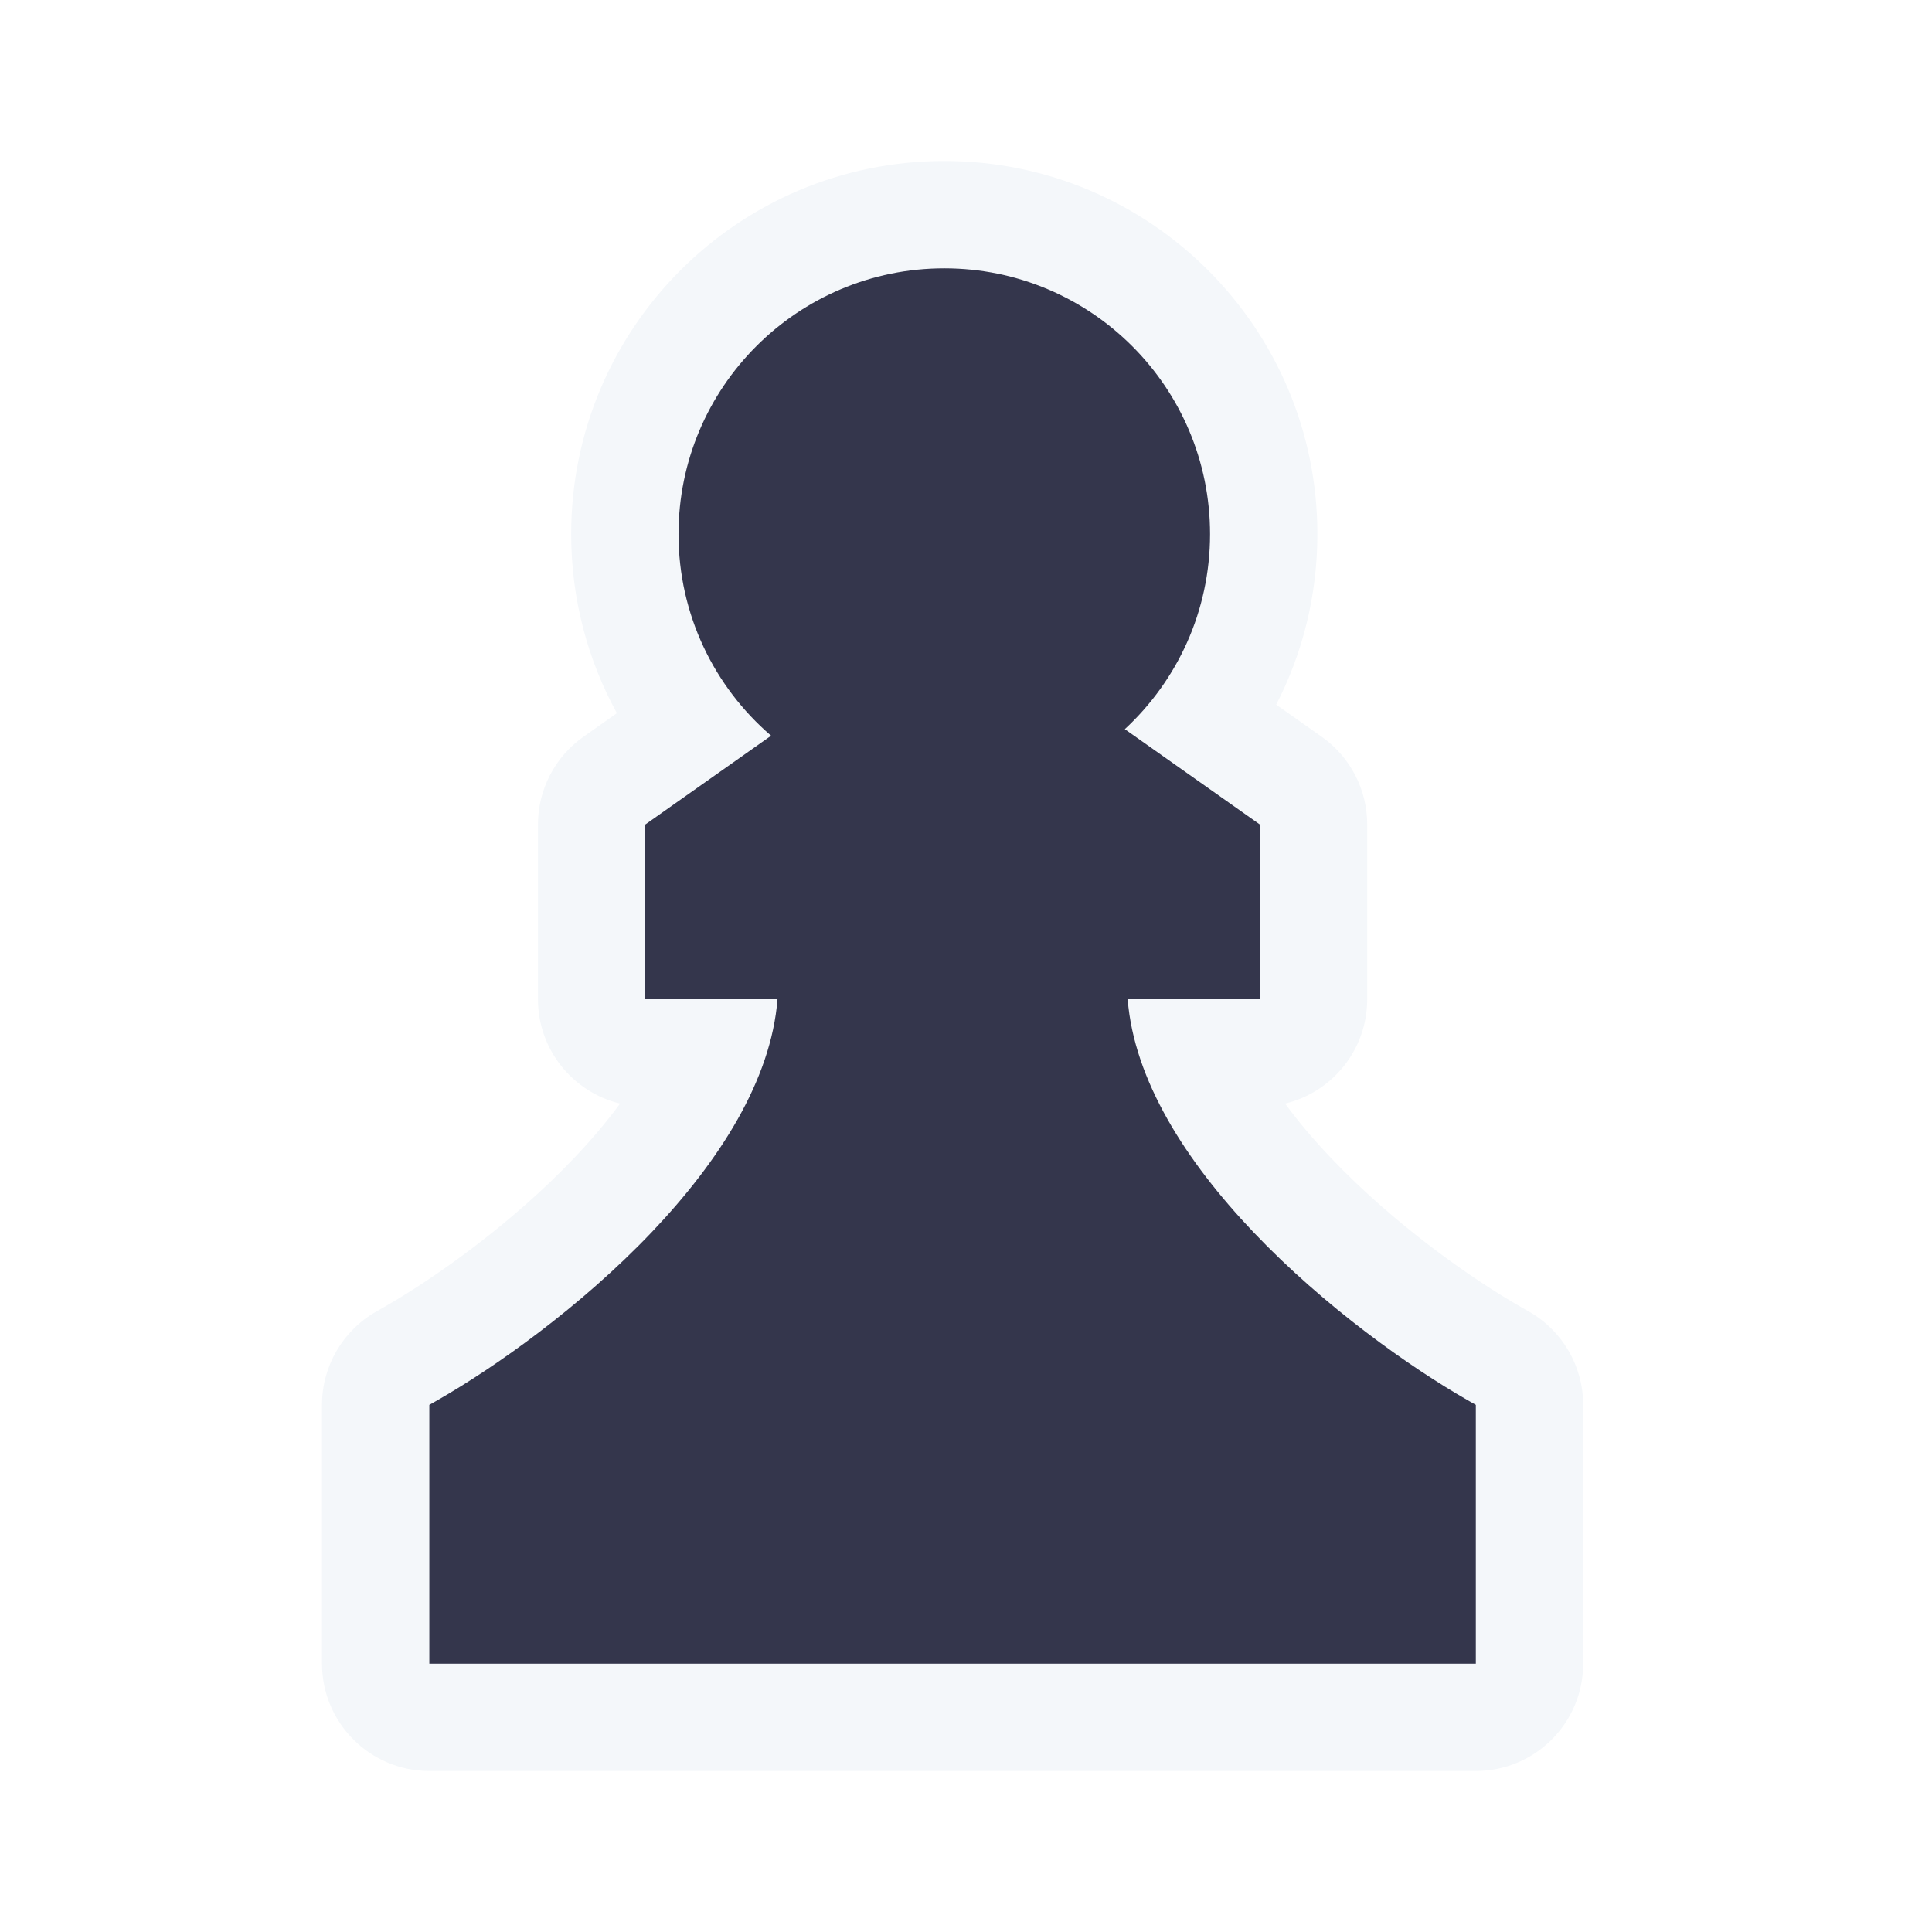
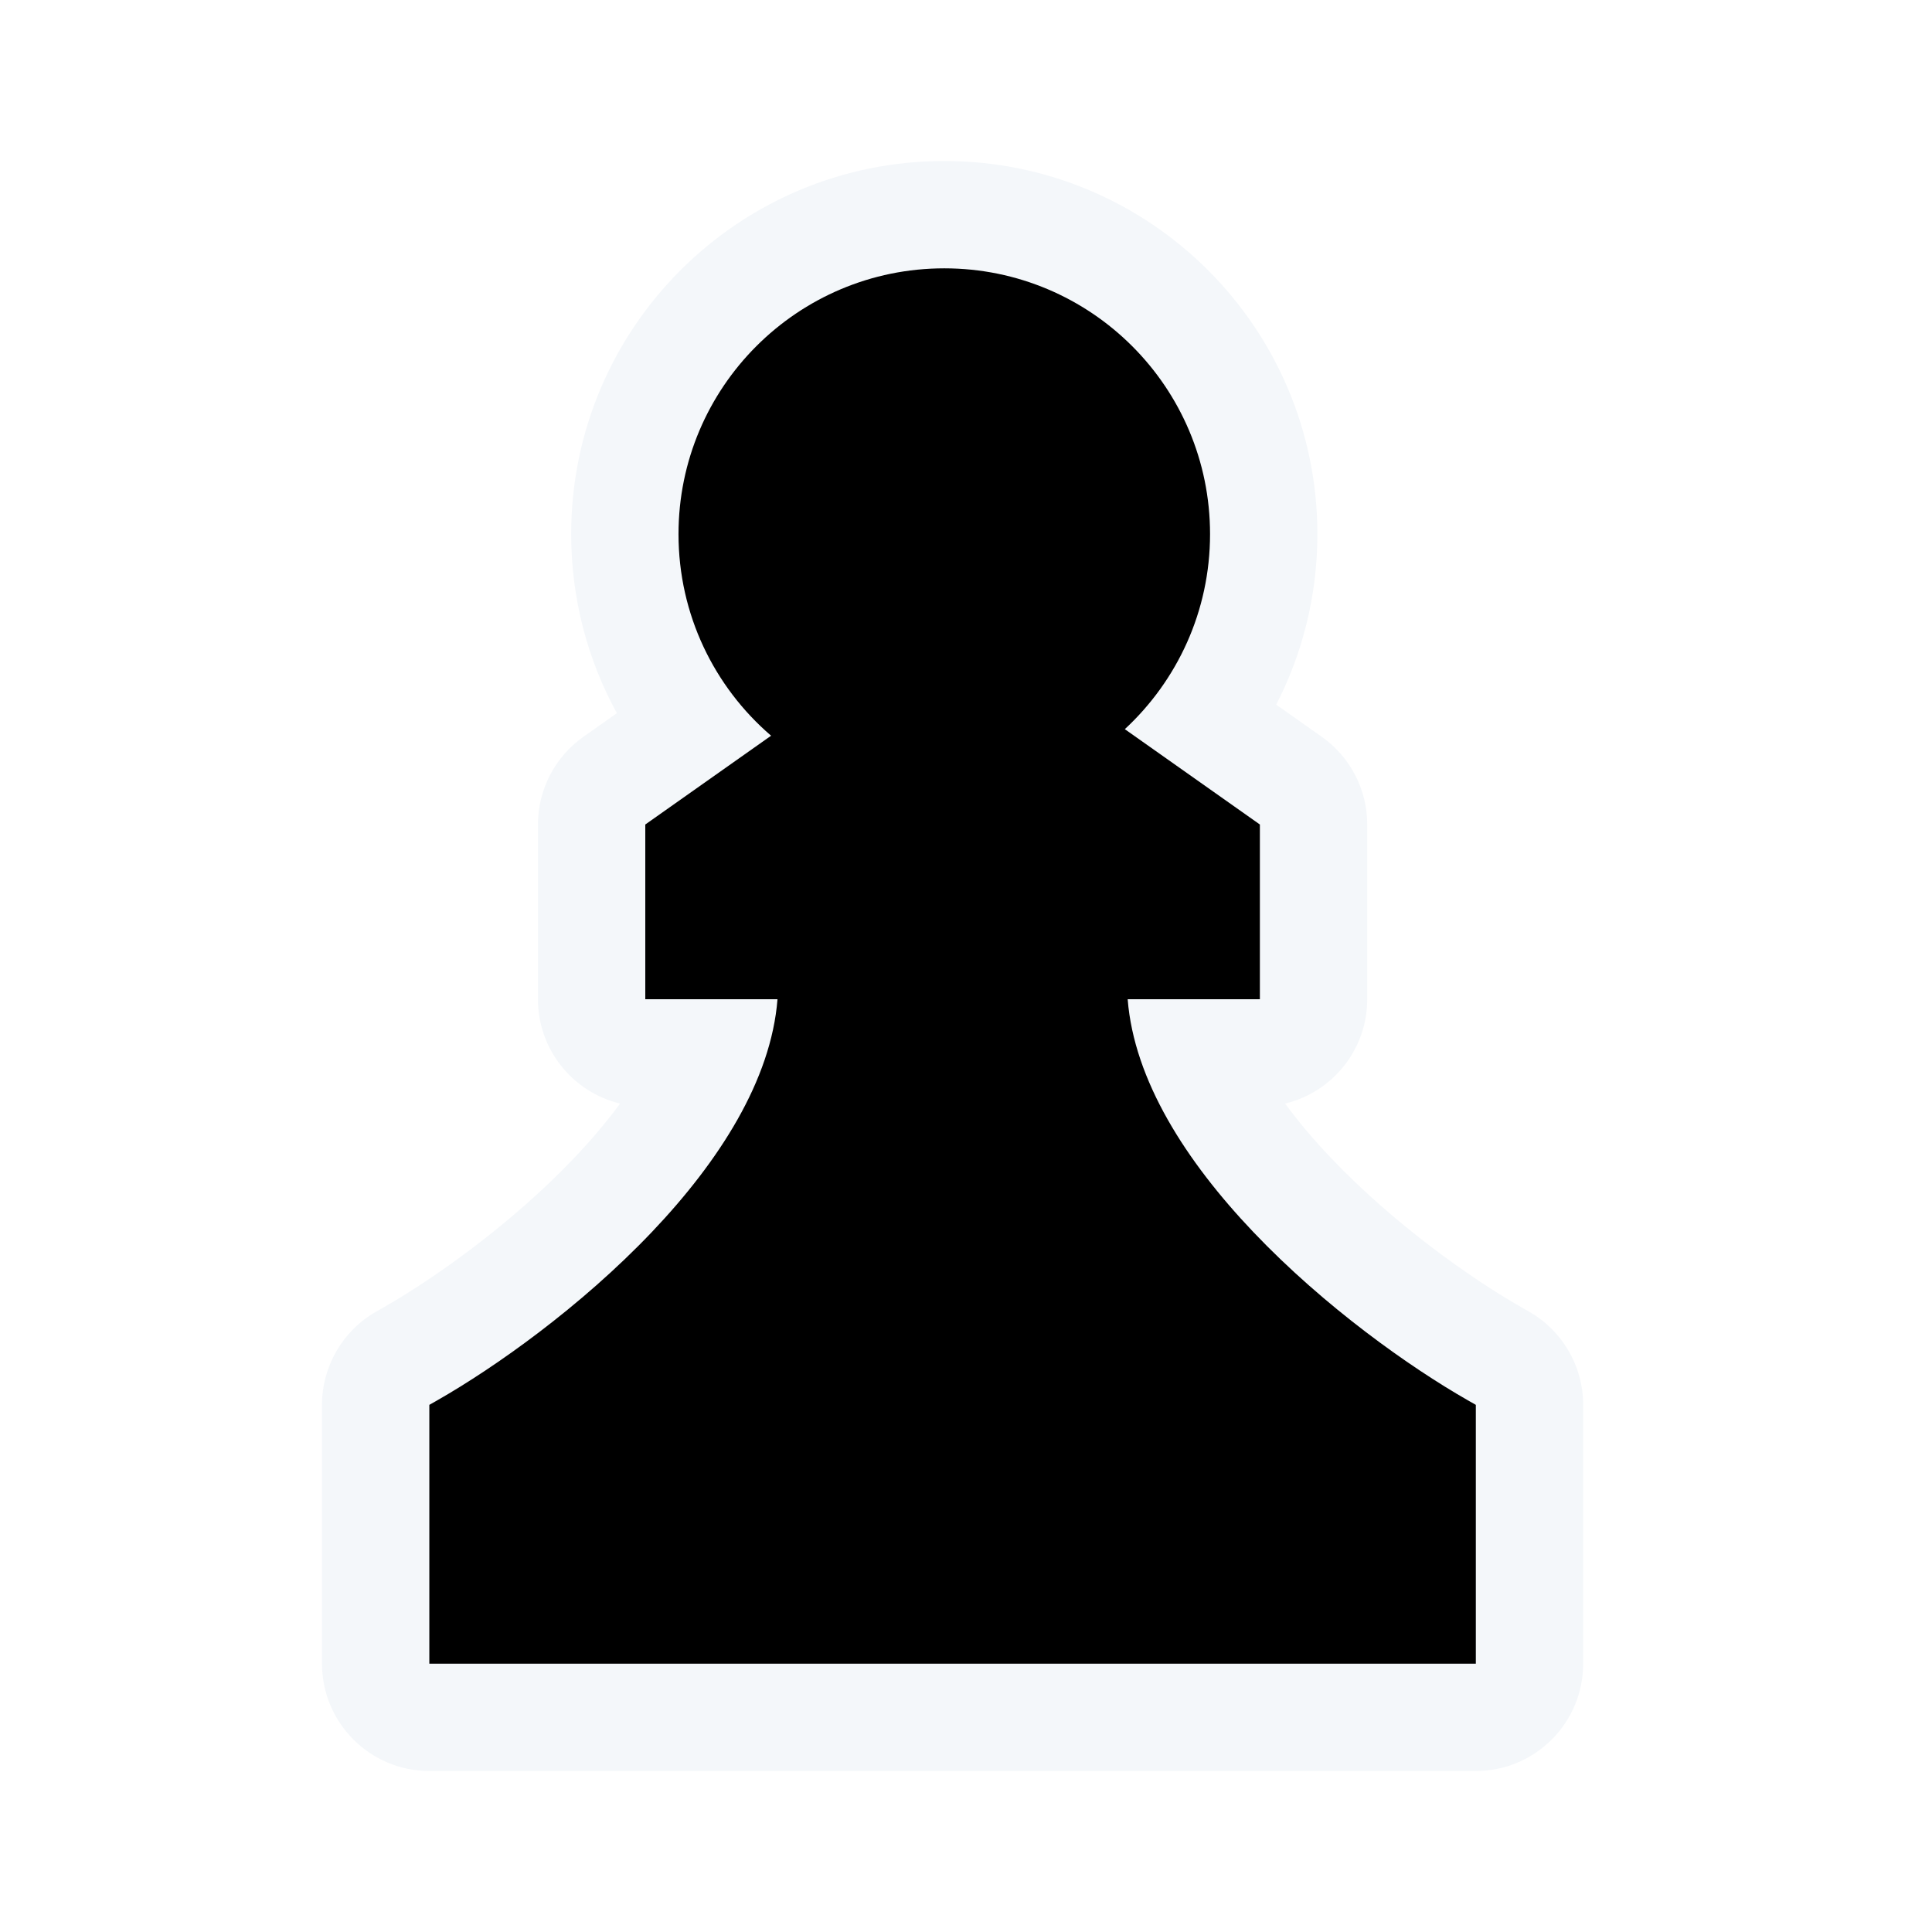
<svg xmlns="http://www.w3.org/2000/svg" width="72" height="72" viewBox="0 0 72 72" fill="none">
  <path d="M23.108 41.127C22.63 41.779 22.061 42.457 21.397 43.155C19.055 45.618 16.182 47.644 14.327 48.704L14.015 48.882C12.769 49.594 12 50.92 12 52.355V62C12 64.209 13.791 66 16 66H55C57.209 66 59 64.209 59 62V52.355C59 50.92 58.231 49.594 56.985 48.882L56.673 48.704C54.819 47.644 51.946 45.618 49.603 43.155C48.939 42.457 48.37 41.779 47.892 41.127C49.648 40.704 50.952 39.123 50.952 37.238V30.727C50.952 29.427 50.321 28.209 49.259 27.459L47.56 26.26C48.541 24.355 49.095 22.194 49.095 19.905C49.095 12.225 42.87 6 35.191 6C27.511 6 21.286 12.225 21.286 19.905C21.286 22.323 21.904 24.597 22.989 26.578L21.741 27.459C20.679 28.209 20.048 29.427 20.048 30.727V37.238C20.048 39.123 21.352 40.704 23.108 41.127Z" fill="#F4F7FA" />
-   <path d="M45.095 19.905C45.095 22.777 43.872 25.364 41.919 27.174L46.952 30.727V37.238H42.025C42.262 40.256 44.199 43.277 46.705 45.911C49.364 48.708 52.563 50.963 54.688 52.177L55 52.355V62H16V52.355L16.312 52.177C18.437 50.963 21.636 48.708 24.296 45.911C26.801 43.277 28.738 40.256 28.975 37.238H24.048V30.727L28.736 27.418C26.623 25.601 25.286 22.909 25.286 19.905C25.286 14.434 29.72 10 35.191 10C40.661 10 45.095 14.434 45.095 19.905Z" fill="#34364C" />
+   <path d="M45.095 19.905C45.095 22.777 43.872 25.364 41.919 27.174L46.952 30.727V37.238H42.025C42.262 40.256 44.199 43.277 46.705 45.911C49.364 48.708 52.563 50.963 54.688 52.177L55 52.355V62H16V52.355L16.312 52.177C18.437 50.963 21.636 48.708 24.296 45.911C26.801 43.277 28.738 40.256 28.975 37.238H24.048V30.727L28.736 27.418C26.623 25.601 25.286 22.909 25.286 19.905C25.286 14.434 29.72 10 35.191 10C40.661 10 45.095 14.434 45.095 19.905Z" fill="#000000" />
</svg>
